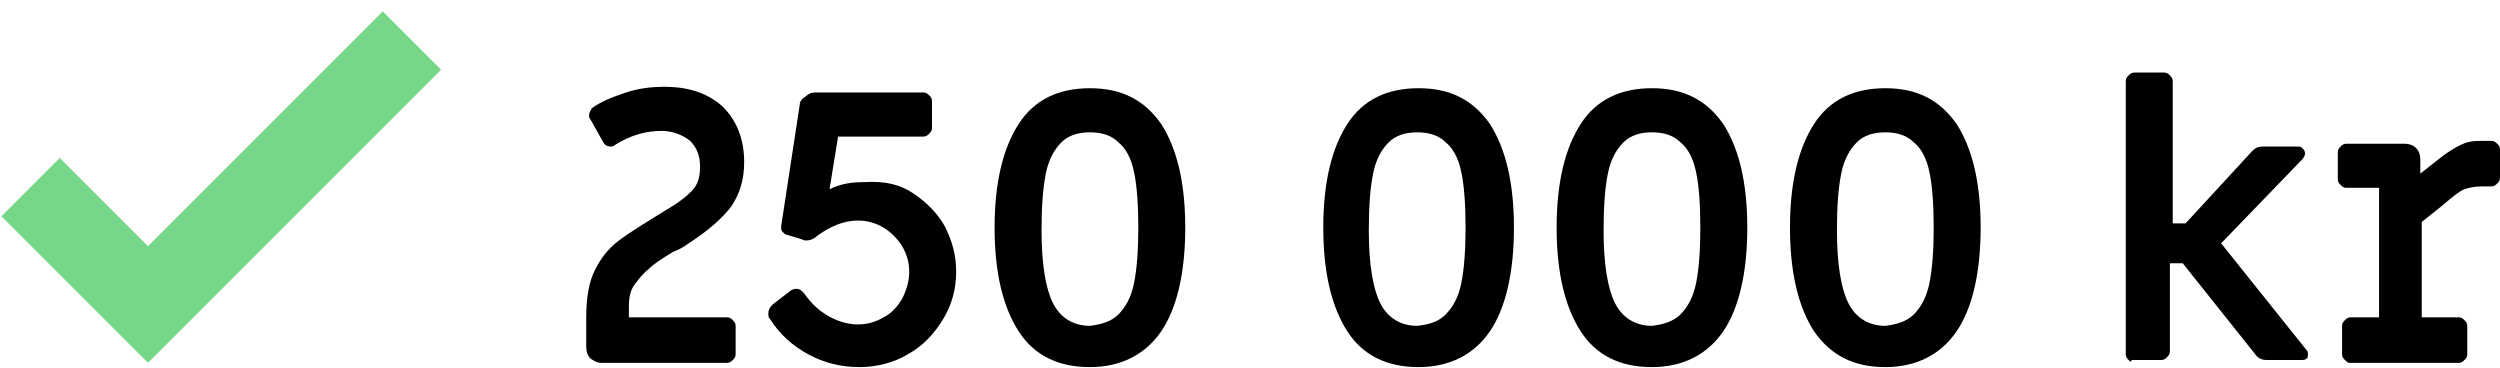
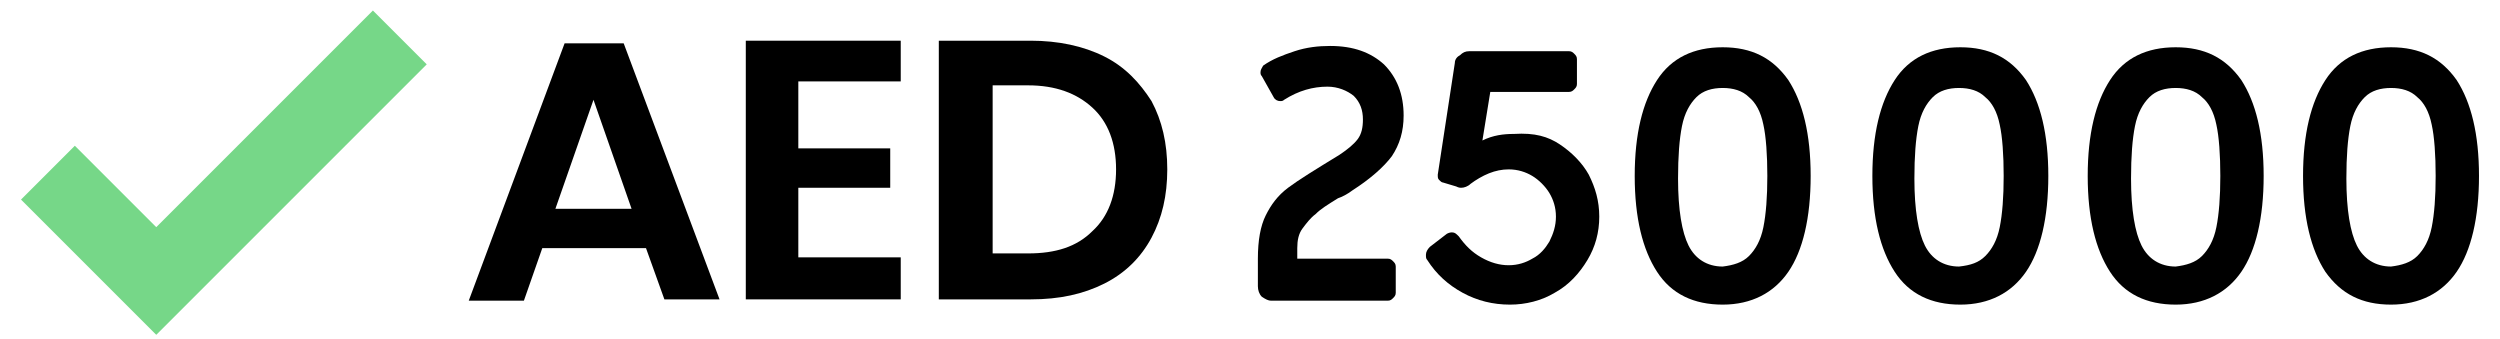
- <svg xmlns="http://www.w3.org/2000/svg" xmlns:xlink="http://www.w3.org/1999/xlink" version="1.1" id="Lager_1" x="0px" y="0px" viewBox="-879 527.4 175.7 25.8" style="enable-background:new -879 527.4 175.7 25.8;" xml:space="preserve">
+ <svg xmlns="http://www.w3.org/2000/svg" xmlns:xlink="http://www.w3.org/1999/xlink" version="1.1" id="Lager_1" x="0px" y="0px" viewBox="0 0 190.4 25.8" style="enable-background:new 0 0 190.4 25.8;" xml:space="preserve">
  <style type="text/css">
	.st0{clip-path:url(#SVGID_2_);}
	.st1{clip-path:url(#SVGID_4_);fill:#76D788;}
</style>
+   <path d="M96.1,22.6c-0.2-0.2-0.3-0.5-0.3-0.8v-2.1c0-1.4,0.2-2.5,0.6-3.3c0.4-0.8,0.9-1.5,1.7-2.1s2.1-1.4,3.9-2.5  c0.6-0.4,1.1-0.8,1.4-1.2c0.3-0.4,0.4-0.9,0.4-1.5c0-0.7-0.2-1.3-0.7-1.8c-0.5-0.4-1.2-0.7-2-0.7c-1.1,0-2.2,0.3-3.3,1  c-0.1,0.1-0.2,0.1-0.3,0.1c-0.2,0-0.4-0.1-0.5-0.3l-0.9-1.6C96,5.7,96,5.6,96,5.5c0-0.2,0.1-0.3,0.2-0.5c0.7-0.5,1.5-0.8,2.4-1.1  s1.8-0.4,2.7-0.4c1.8,0,3.1,0.5,4.1,1.4c1,1,1.5,2.3,1.5,3.9c0,1.2-0.3,2.2-0.9,3.1c-0.6,0.8-1.6,1.7-3,2.6  c-0.4,0.3-0.8,0.5-1.1,0.6c-0.8,0.5-1.3,0.8-1.7,1.2c-0.4,0.3-0.7,0.7-1,1.1s-0.4,0.9-0.4,1.5v0.8h6.9c0.2,0,0.3,0.1,0.4,0.2  c0.1,0.1,0.2,0.2,0.2,0.4v2c0,0.2-0.1,0.3-0.2,0.4c-0.1,0.1-0.2,0.2-0.4,0.2h-8.9C96.6,22.9,96.4,22.8,96.1,22.6z" />
+   <path d="M118.8,11c0.9,0.6,1.7,1.4,2.2,2.3c0.5,1,0.8,2,0.8,3.2s-0.3,2.3-0.9,3.3c-0.6,1-1.4,1.9-2.5,2.5c-1,0.6-2.2,0.9-3.4,0.9  c-1.3,0-2.5-0.3-3.6-0.9c-1.1-0.6-2-1.4-2.7-2.5c-0.1-0.1-0.1-0.2-0.1-0.4s0.1-0.4,0.3-0.6c0.4-0.3,0.9-0.7,1.3-1  c0.2-0.1,0.3-0.1,0.4-0.1c0.2,0,0.3,0.1,0.5,0.3c0.5,0.7,1,1.2,1.7,1.6c0.7,0.4,1.4,0.6,2.1,0.6c0.7,0,1.3-0.2,1.8-0.5  c0.6-0.3,1-0.8,1.3-1.3c0.3-0.6,0.5-1.2,0.5-1.9c0-0.7-0.2-1.3-0.5-1.8s-0.8-1-1.3-1.3s-1.1-0.5-1.8-0.5c-0.5,0-1,0.1-1.5,0.3  s-1,0.5-1.4,0.8c-0.2,0.2-0.5,0.3-0.7,0.3c-0.1,0-0.2,0-0.4-0.1l-1-0.3c-0.1,0-0.2-0.1-0.3-0.2c-0.1-0.1-0.1-0.2-0.1-0.4l1.3-8.5  c0-0.3,0.2-0.5,0.4-0.6c0.2-0.2,0.4-0.3,0.7-0.3h7.6c0.2,0,0.3,0.1,0.4,0.2c0.1,0.1,0.2,0.2,0.2,0.4v1.9c0,0.2-0.1,0.3-0.2,0.4  c-0.1,0.1-0.2,0.2-0.4,0.2h-6l-0.6,3.7c0.8-0.4,1.6-0.5,2.4-0.5C116.9,10.1,117.9,10.4,118.8,11z" />
+   <path d="M126.2,20.7c-1.1-1.7-1.7-4.1-1.7-7.3s0.6-5.6,1.7-7.3c1.1-1.7,2.8-2.5,5-2.5s3.8,0.8,5,2.5c1.1,1.7,1.7,4.1,1.7,7.3  s-0.6,5.7-1.7,7.3c-1.1,1.6-2.8,2.5-5,2.5S127.3,22.4,126.2,20.7z M133.2,19.5c0.5-0.5,0.9-1.2,1.1-2.2c0.2-1,0.3-2.3,0.3-3.9  s-0.1-3-0.3-3.9c-0.2-1-0.6-1.7-1.1-2.1c-0.5-0.5-1.2-0.7-2-0.7s-1.5,0.2-2,0.7s-0.9,1.2-1.1,2.2c-0.2,1-0.3,2.3-0.3,4  c0,2.4,0.3,4.1,0.8,5.1s1.4,1.6,2.6,1.6C132,20.2,132.7,20,133.2,19.5z" />
+   <path d="M144.3,20.7c-1.1-1.7-1.7-4.1-1.7-7.3s0.6-5.6,1.7-7.3c1.1-1.7,2.8-2.5,5-2.5s3.8,0.8,5,2.5c1.1,1.7,1.7,4.1,1.7,7.3  s-0.6,5.7-1.7,7.3s-2.8,2.5-5,2.5S145.4,22.4,144.3,20.7z M151.2,19.5c0.5-0.5,0.9-1.2,1.1-2.2c0.2-1,0.3-2.3,0.3-3.9  s-0.1-3-0.3-3.9c-0.2-1-0.6-1.7-1.1-2.1c-0.5-0.5-1.2-0.7-2-0.7s-1.5,0.2-2,0.7s-0.9,1.2-1.1,2.2c-0.2,1-0.3,2.3-0.3,4  c0,2.4,0.3,4.1,0.8,5.1s1.4,1.6,2.6,1.6C150.1,20.2,150.7,20,151.2,19.5z" />
+   <path d="M160.7,20.7c-1.1-1.7-1.7-4.1-1.7-7.3s0.6-5.6,1.7-7.3c1.1-1.7,2.8-2.5,5-2.5s3.8,0.8,5,2.5c1.1,1.7,1.7,4.1,1.7,7.3  s-0.6,5.7-1.7,7.3c-1.1,1.6-2.8,2.5-5,2.5S161.8,22.4,160.7,20.7z M167.7,19.5c0.5-0.5,0.9-1.2,1.1-2.2c0.2-1,0.3-2.3,0.3-3.9  s-0.1-3-0.3-3.9c-0.2-1-0.6-1.7-1.1-2.1c-0.5-0.5-1.2-0.7-2-0.7s-1.5,0.2-2,0.7s-0.9,1.2-1.1,2.2c-0.2,1-0.3,2.3-0.3,4  c0,2.4,0.3,4.1,0.8,5.1s1.4,1.6,2.6,1.6C166.5,20.2,167.2,20,167.7,19.5z" />
+   <path d="M177.1,20.7c-1.1-1.7-1.7-4.1-1.7-7.3s0.6-5.6,1.7-7.3c1.1-1.7,2.8-2.5,5-2.5s3.8,0.8,5,2.5c1.1,1.7,1.7,4.1,1.7,7.3  s-0.6,5.7-1.7,7.3s-2.8,2.5-5,2.5S178.3,22.4,177.1,20.7z M184.1,19.5c0.5-0.5,0.9-1.2,1.1-2.2s0.3-2.3,0.3-3.9s-0.1-3-0.3-3.9  c-0.2-1-0.6-1.7-1.1-2.1c-0.5-0.5-1.2-0.7-2-0.7s-1.5,0.2-2,0.7s-0.9,1.2-1.1,2.2c-0.2,1-0.3,2.3-0.3,4c0,2.4,0.3,4.1,0.8,5.1  s1.4,1.6,2.6,1.6C182.9,20.2,183.6,20,184.1,19.5z" />
  <g>
-     <path d="M-837.5,552.6c-0.2-0.2-0.3-0.5-0.3-0.8v-2.1c0-1.4,0.2-2.5,0.6-3.3c0.4-0.8,0.9-1.5,1.7-2.1s2.1-1.4,3.9-2.5   c0.6-0.4,1.1-0.8,1.4-1.2c0.3-0.4,0.4-0.9,0.4-1.5c0-0.7-0.2-1.3-0.7-1.8c-0.5-0.4-1.2-0.7-2-0.7c-1.1,0-2.2,0.3-3.3,1   c-0.1,0.1-0.2,0.1-0.3,0.1c-0.2,0-0.4-0.1-0.5-0.3l-0.9-1.6c-0.1-0.1-0.1-0.2-0.1-0.3c0-0.2,0.1-0.3,0.2-0.5   c0.7-0.5,1.5-0.8,2.4-1.1c0.9-0.3,1.8-0.4,2.7-0.4c1.8,0,3.1,0.5,4.1,1.4c1,1,1.5,2.3,1.5,3.9c0,1.2-0.3,2.2-0.9,3.1   c-0.6,0.8-1.6,1.7-3,2.6c-0.4,0.3-0.8,0.5-1.1,0.6c-0.8,0.5-1.3,0.8-1.7,1.2c-0.4,0.3-0.7,0.7-1,1.1s-0.4,0.9-0.4,1.5v0.8h6.9   c0.2,0,0.3,0.1,0.4,0.2c0.1,0.1,0.2,0.2,0.2,0.4v2c0,0.2-0.1,0.3-0.2,0.4c-0.1,0.1-0.2,0.2-0.4,0.2h-8.9   C-837,552.9-837.2,552.8-837.5,552.6z" />
-     <path d="M-814.8,541c0.9,0.6,1.7,1.4,2.2,2.3c0.5,1,0.8,2,0.8,3.2c0,1.2-0.3,2.3-0.9,3.3c-0.6,1-1.4,1.9-2.5,2.5   c-1,0.6-2.2,0.9-3.4,0.9c-1.3,0-2.5-0.3-3.6-0.9c-1.1-0.6-2-1.4-2.7-2.5c-0.1-0.1-0.1-0.2-0.1-0.4c0-0.2,0.1-0.4,0.3-0.6   c0.4-0.3,0.9-0.7,1.3-1c0.2-0.1,0.3-0.1,0.4-0.1c0.2,0,0.3,0.1,0.5,0.3c0.5,0.7,1,1.2,1.7,1.6c0.7,0.4,1.4,0.6,2.1,0.6   c0.7,0,1.3-0.2,1.8-0.5c0.6-0.3,1-0.8,1.3-1.3c0.3-0.6,0.5-1.2,0.5-1.9c0-0.7-0.2-1.3-0.5-1.8c-0.3-0.5-0.8-1-1.3-1.3   c-0.5-0.3-1.1-0.5-1.8-0.5c-0.5,0-1,0.1-1.5,0.3c-0.5,0.2-1,0.5-1.4,0.8c-0.2,0.2-0.5,0.3-0.7,0.3c-0.1,0-0.2,0-0.4-0.1l-1-0.3   c-0.1,0-0.2-0.1-0.3-0.2c-0.1-0.1-0.1-0.2-0.1-0.4l1.3-8.5c0-0.3,0.2-0.5,0.4-0.6c0.2-0.2,0.4-0.3,0.7-0.3h7.6   c0.2,0,0.3,0.1,0.4,0.2c0.1,0.1,0.2,0.2,0.2,0.4v1.9c0,0.2-0.1,0.3-0.2,0.4c-0.1,0.1-0.2,0.2-0.4,0.2h-6l-0.6,3.7   c0.8-0.4,1.6-0.5,2.4-0.5C-816.7,540.1-815.7,540.4-814.8,541z" />
-     <path d="M-807.4,550.7c-1.1-1.7-1.7-4.1-1.7-7.3c0-3.2,0.6-5.6,1.7-7.3c1.1-1.7,2.8-2.5,5-2.5s3.8,0.8,5,2.5   c1.1,1.7,1.7,4.1,1.7,7.3c0,3.2-0.6,5.7-1.7,7.3c-1.1,1.6-2.8,2.5-5,2.5S-806.3,552.4-807.4,550.7z M-800.4,549.5   c0.5-0.5,0.9-1.2,1.1-2.2c0.2-1,0.3-2.3,0.3-3.9s-0.1-3-0.3-3.9c-0.2-1-0.6-1.7-1.1-2.1c-0.5-0.5-1.2-0.7-2-0.7   c-0.8,0-1.5,0.2-2,0.7c-0.5,0.5-0.9,1.2-1.1,2.2c-0.2,1-0.3,2.3-0.3,4c0,2.4,0.3,4.1,0.8,5.1c0.5,1,1.4,1.6,2.6,1.6   C-801.6,550.2-800.9,550-800.4,549.5z" />
-     <path d="M-784.3,550.7c-1.1-1.7-1.7-4.1-1.7-7.3c0-3.2,0.6-5.6,1.7-7.3c1.1-1.7,2.8-2.5,5-2.5s3.8,0.8,5,2.5   c1.1,1.7,1.7,4.1,1.7,7.3c0,3.2-0.6,5.7-1.7,7.3s-2.8,2.5-5,2.5S-783.2,552.4-784.3,550.7z M-777.4,549.5c0.5-0.5,0.9-1.2,1.1-2.2   c0.2-1,0.3-2.3,0.3-3.9s-0.1-3-0.3-3.9c-0.2-1-0.6-1.7-1.1-2.1c-0.5-0.5-1.2-0.7-2-0.7c-0.8,0-1.5,0.2-2,0.7   c-0.5,0.5-0.9,1.2-1.1,2.2c-0.2,1-0.3,2.3-0.3,4c0,2.4,0.3,4.1,0.8,5.1c0.5,1,1.4,1.6,2.6,1.6C-778.5,550.2-777.9,550-777.4,549.5z   " />
-     <path d="M-767.9,550.7c-1.1-1.7-1.7-4.1-1.7-7.3c0-3.2,0.6-5.6,1.7-7.3c1.1-1.7,2.8-2.5,5-2.5s3.8,0.8,5,2.5   c1.1,1.7,1.7,4.1,1.7,7.3c0,3.2-0.6,5.7-1.7,7.3c-1.1,1.6-2.8,2.5-5,2.5S-766.8,552.4-767.9,550.7z M-760.9,549.5   c0.5-0.5,0.9-1.2,1.1-2.2c0.2-1,0.3-2.3,0.3-3.9s-0.1-3-0.3-3.9c-0.2-1-0.6-1.7-1.1-2.1c-0.5-0.5-1.2-0.7-2-0.7   c-0.8,0-1.5,0.2-2,0.7c-0.5,0.5-0.9,1.2-1.1,2.2c-0.2,1-0.3,2.3-0.3,4c0,2.4,0.3,4.1,0.8,5.1c0.5,1,1.4,1.6,2.6,1.6   C-762.1,550.2-761.4,550-760.9,549.5z" />
-     <path d="M-751.5,550.7c-1.1-1.7-1.7-4.1-1.7-7.3c0-3.2,0.6-5.6,1.7-7.3c1.1-1.7,2.8-2.5,5-2.5s3.8,0.8,5,2.5   c1.1,1.7,1.7,4.1,1.7,7.3c0,3.2-0.6,5.7-1.7,7.3s-2.8,2.5-5,2.5S-750.3,552.4-751.5,550.7z M-744.5,549.5c0.5-0.5,0.9-1.2,1.1-2.2   s0.3-2.3,0.3-3.9s-0.1-3-0.3-3.9c-0.2-1-0.6-1.7-1.1-2.1c-0.5-0.5-1.2-0.7-2-0.7c-0.8,0-1.5,0.2-2,0.7c-0.5,0.5-0.9,1.2-1.1,2.2   c-0.2,1-0.3,2.3-0.3,4c0,2.4,0.3,4.1,0.8,5.1c0.5,1,1.4,1.6,2.6,1.6C-745.7,550.2-745,550-744.5,549.5z" />
-     <path d="M-729.4,552.7c-0.1-0.1-0.2-0.2-0.2-0.4v-19.2c0-0.2,0.1-0.3,0.2-0.4c0.1-0.1,0.2-0.2,0.4-0.2h2.1c0.2,0,0.3,0.1,0.4,0.2   c0.1,0.1,0.2,0.2,0.2,0.4v10h0.9l4.7-5.1c0.2-0.2,0.4-0.3,0.7-0.3h2.4c0.2,0,0.3,0,0.4,0.1c0.1,0.1,0.2,0.2,0.2,0.4   c0,0.1-0.1,0.3-0.2,0.4l-5.7,5.9l6,7.5c0.1,0.1,0.1,0.2,0.1,0.3c0,0.1,0,0.3-0.1,0.3c-0.1,0.1-0.2,0.1-0.4,0.1h-2.4   c-0.3,0-0.6-0.1-0.8-0.4l-5.1-6.4h-0.9v6.2c0,0.2-0.1,0.3-0.2,0.4c-0.1,0.1-0.2,0.2-0.4,0.2h-2.1   C-729.2,552.9-729.3,552.8-729.4,552.7z" />
-     <path d="M-714.2,552.7c-0.1-0.1-0.2-0.2-0.2-0.4v-2c0-0.2,0.1-0.3,0.2-0.4c0.1-0.1,0.2-0.2,0.4-0.2h2v-9.1h-2.3   c-0.2,0-0.3-0.1-0.4-0.2c-0.1-0.1-0.2-0.2-0.2-0.4v-1.9c0-0.2,0.1-0.3,0.2-0.4c0.1-0.1,0.2-0.2,0.4-0.2h4.1c0.3,0,0.6,0.1,0.8,0.3   s0.3,0.5,0.3,0.8v1l1.4-1.1c0.5-0.4,1-0.7,1.4-0.9c0.4-0.2,0.8-0.3,1.4-0.3h0.8c0.2,0,0.3,0.1,0.4,0.2c0.1,0.1,0.2,0.2,0.2,0.4v2   c0,0.2-0.1,0.3-0.2,0.4c-0.1,0.1-0.2,0.2-0.4,0.2h-0.7c-0.5,0-0.9,0.1-1.2,0.2s-0.8,0.5-1.5,1.1l-1.5,1.2v6.7h2.6   c0.2,0,0.3,0.1,0.4,0.2c0.1,0.1,0.2,0.2,0.2,0.4v2c0,0.2-0.1,0.3-0.2,0.4c-0.1,0.1-0.2,0.2-0.4,0.2h-7.7   C-714,552.9-714.1,552.8-714.2,552.7z" />
+     <g>
+       <defs>
+         <polygon id="SVGID_1_" points="11.9,25.5 1.6,15.2 5.7,11.1 11.9,17.3 28.4,0.8 32.5,4.9    " />
+       </defs>
+       <clipPath id="SVGID_2_">
+         <use xlink:href="#SVGID_1_" style="overflow:visible;" />
+       </clipPath>
+       <g class="st0">
+         <g>
+           <defs>
+             <rect id="SVGID_3_" x="-654" y="-498.1" width="2968.7" height="1964.7" />
+           </defs>
+           <clipPath id="SVGID_4_">
+             <use xlink:href="#SVGID_3_" style="overflow:visible;" />
+           </clipPath>
+           <rect x="-8.7" y="-9.5" class="st1" width="51.5" height="45.4" />
+         </g>
+       </g>
+     </g>
  </g>
  <g>
-     <defs>
-       <polygon id="SVGID_1_" points="-868.6,552.9 -878.9,542.6 -874.8,538.5 -868.6,544.7 -852.1,528.2 -848,532.3   " />
-     </defs>
-     <clipPath id="SVGID_2_">
-       <use xlink:href="#SVGID_1_" style="overflow:visible;" />
-     </clipPath>
-     <g class="st0">
-       <defs>
-         <rect id="SVGID_3_" x="-1534.5" y="29.3" width="2968.7" height="1964.7" />
-       </defs>
-       <clipPath id="SVGID_4_">
-         <use xlink:href="#SVGID_3_" style="overflow:visible;" />
-       </clipPath>
-       <rect x="-889.2" y="517.9" class="st1" width="51.5" height="45.4" />
-     </g>
+     <path d="M49.2,18.9h-7.9l-1.4,4h-4.2L43,3.3h4.5l7.3,19.5h-4.2L49.2,18.9z M48.1,15.9l-2.9-8.3l-2.9,8.3H48.1z" />
+     <path d="M60.8,6.2v5.1h7v3h-7v5.3h7.8v3.2H56.8V3.1h11.8v3.1H60.8z" />
+     <path d="M87.7,18.1c-0.8,1.5-2,2.7-3.6,3.5c-1.6,0.8-3.4,1.2-5.6,1.2h-7V3.1h7c2.1,0,4,0.4,5.6,1.2c1.6,0.8,2.7,2,3.6,3.4   c0.8,1.5,1.2,3.2,1.2,5.2C88.9,14.9,88.5,16.6,87.7,18.1z M83.2,17.6c1.2-1.1,1.8-2.7,1.8-4.7c0-2-0.6-3.6-1.8-4.7   c-1.2-1.1-2.8-1.7-4.9-1.7h-2.7v12.8h2.7C80.4,19.3,82,18.8,83.2,17.6z" />
  </g>
</svg>
